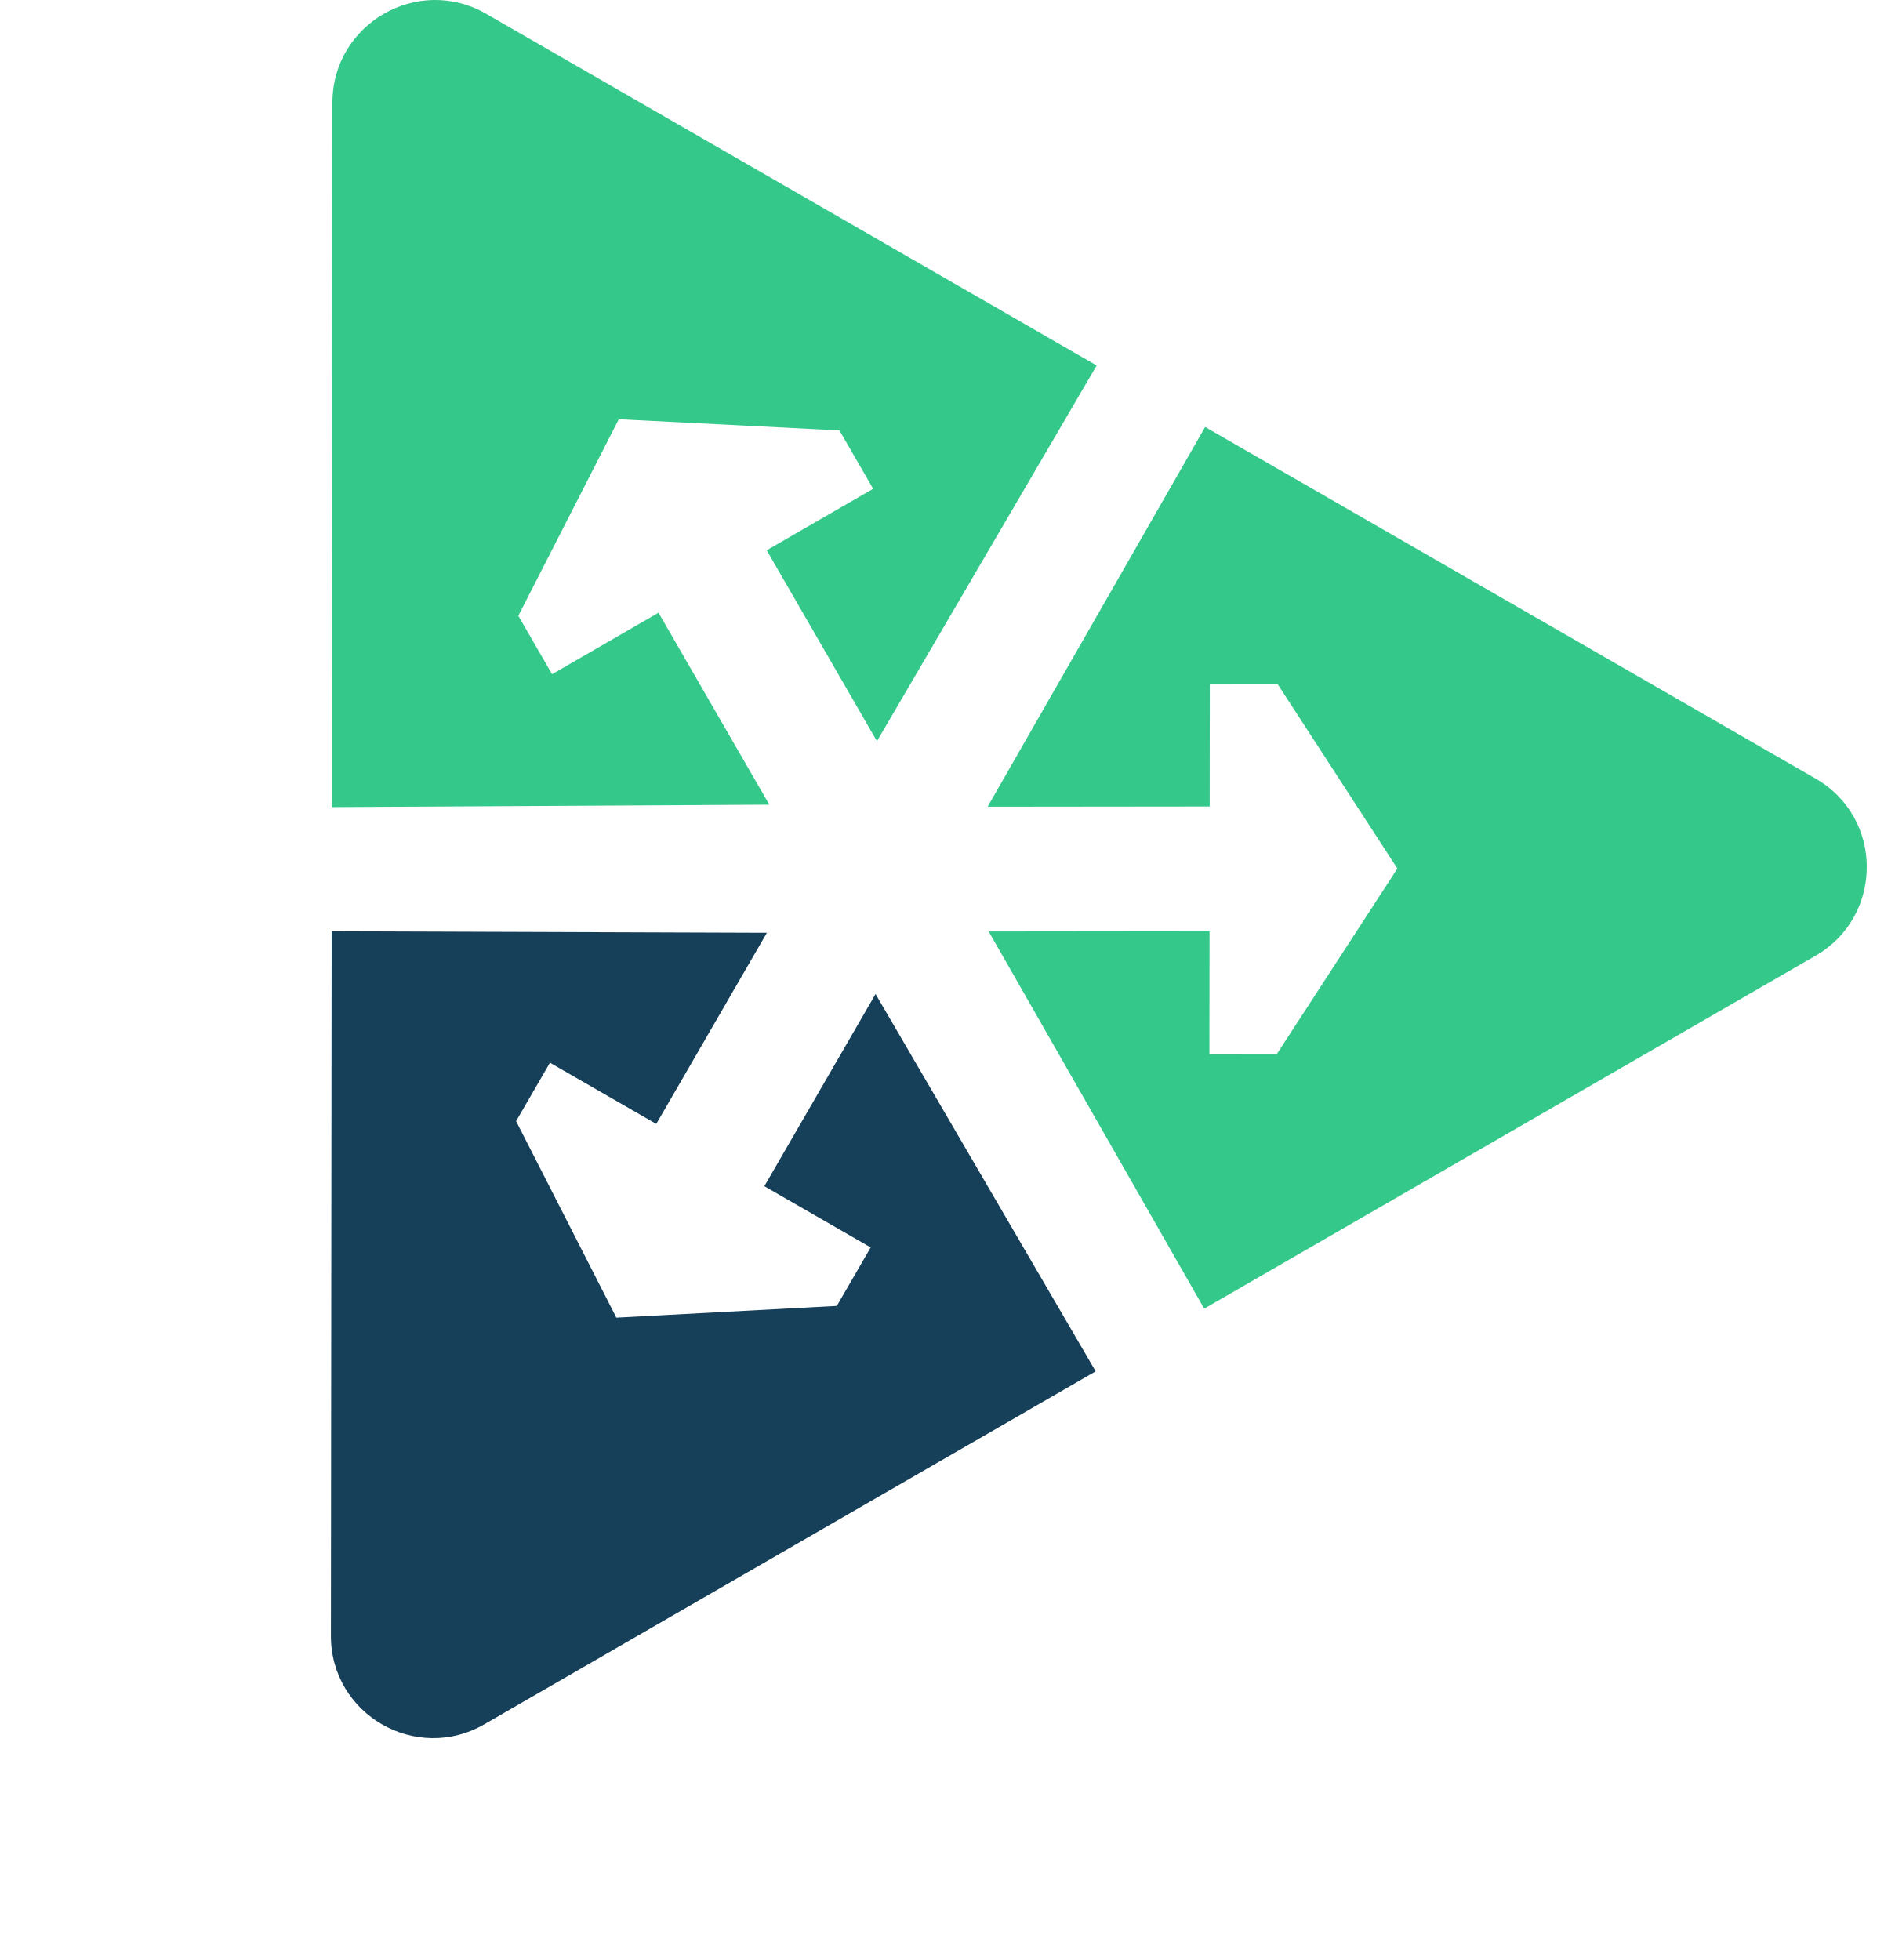
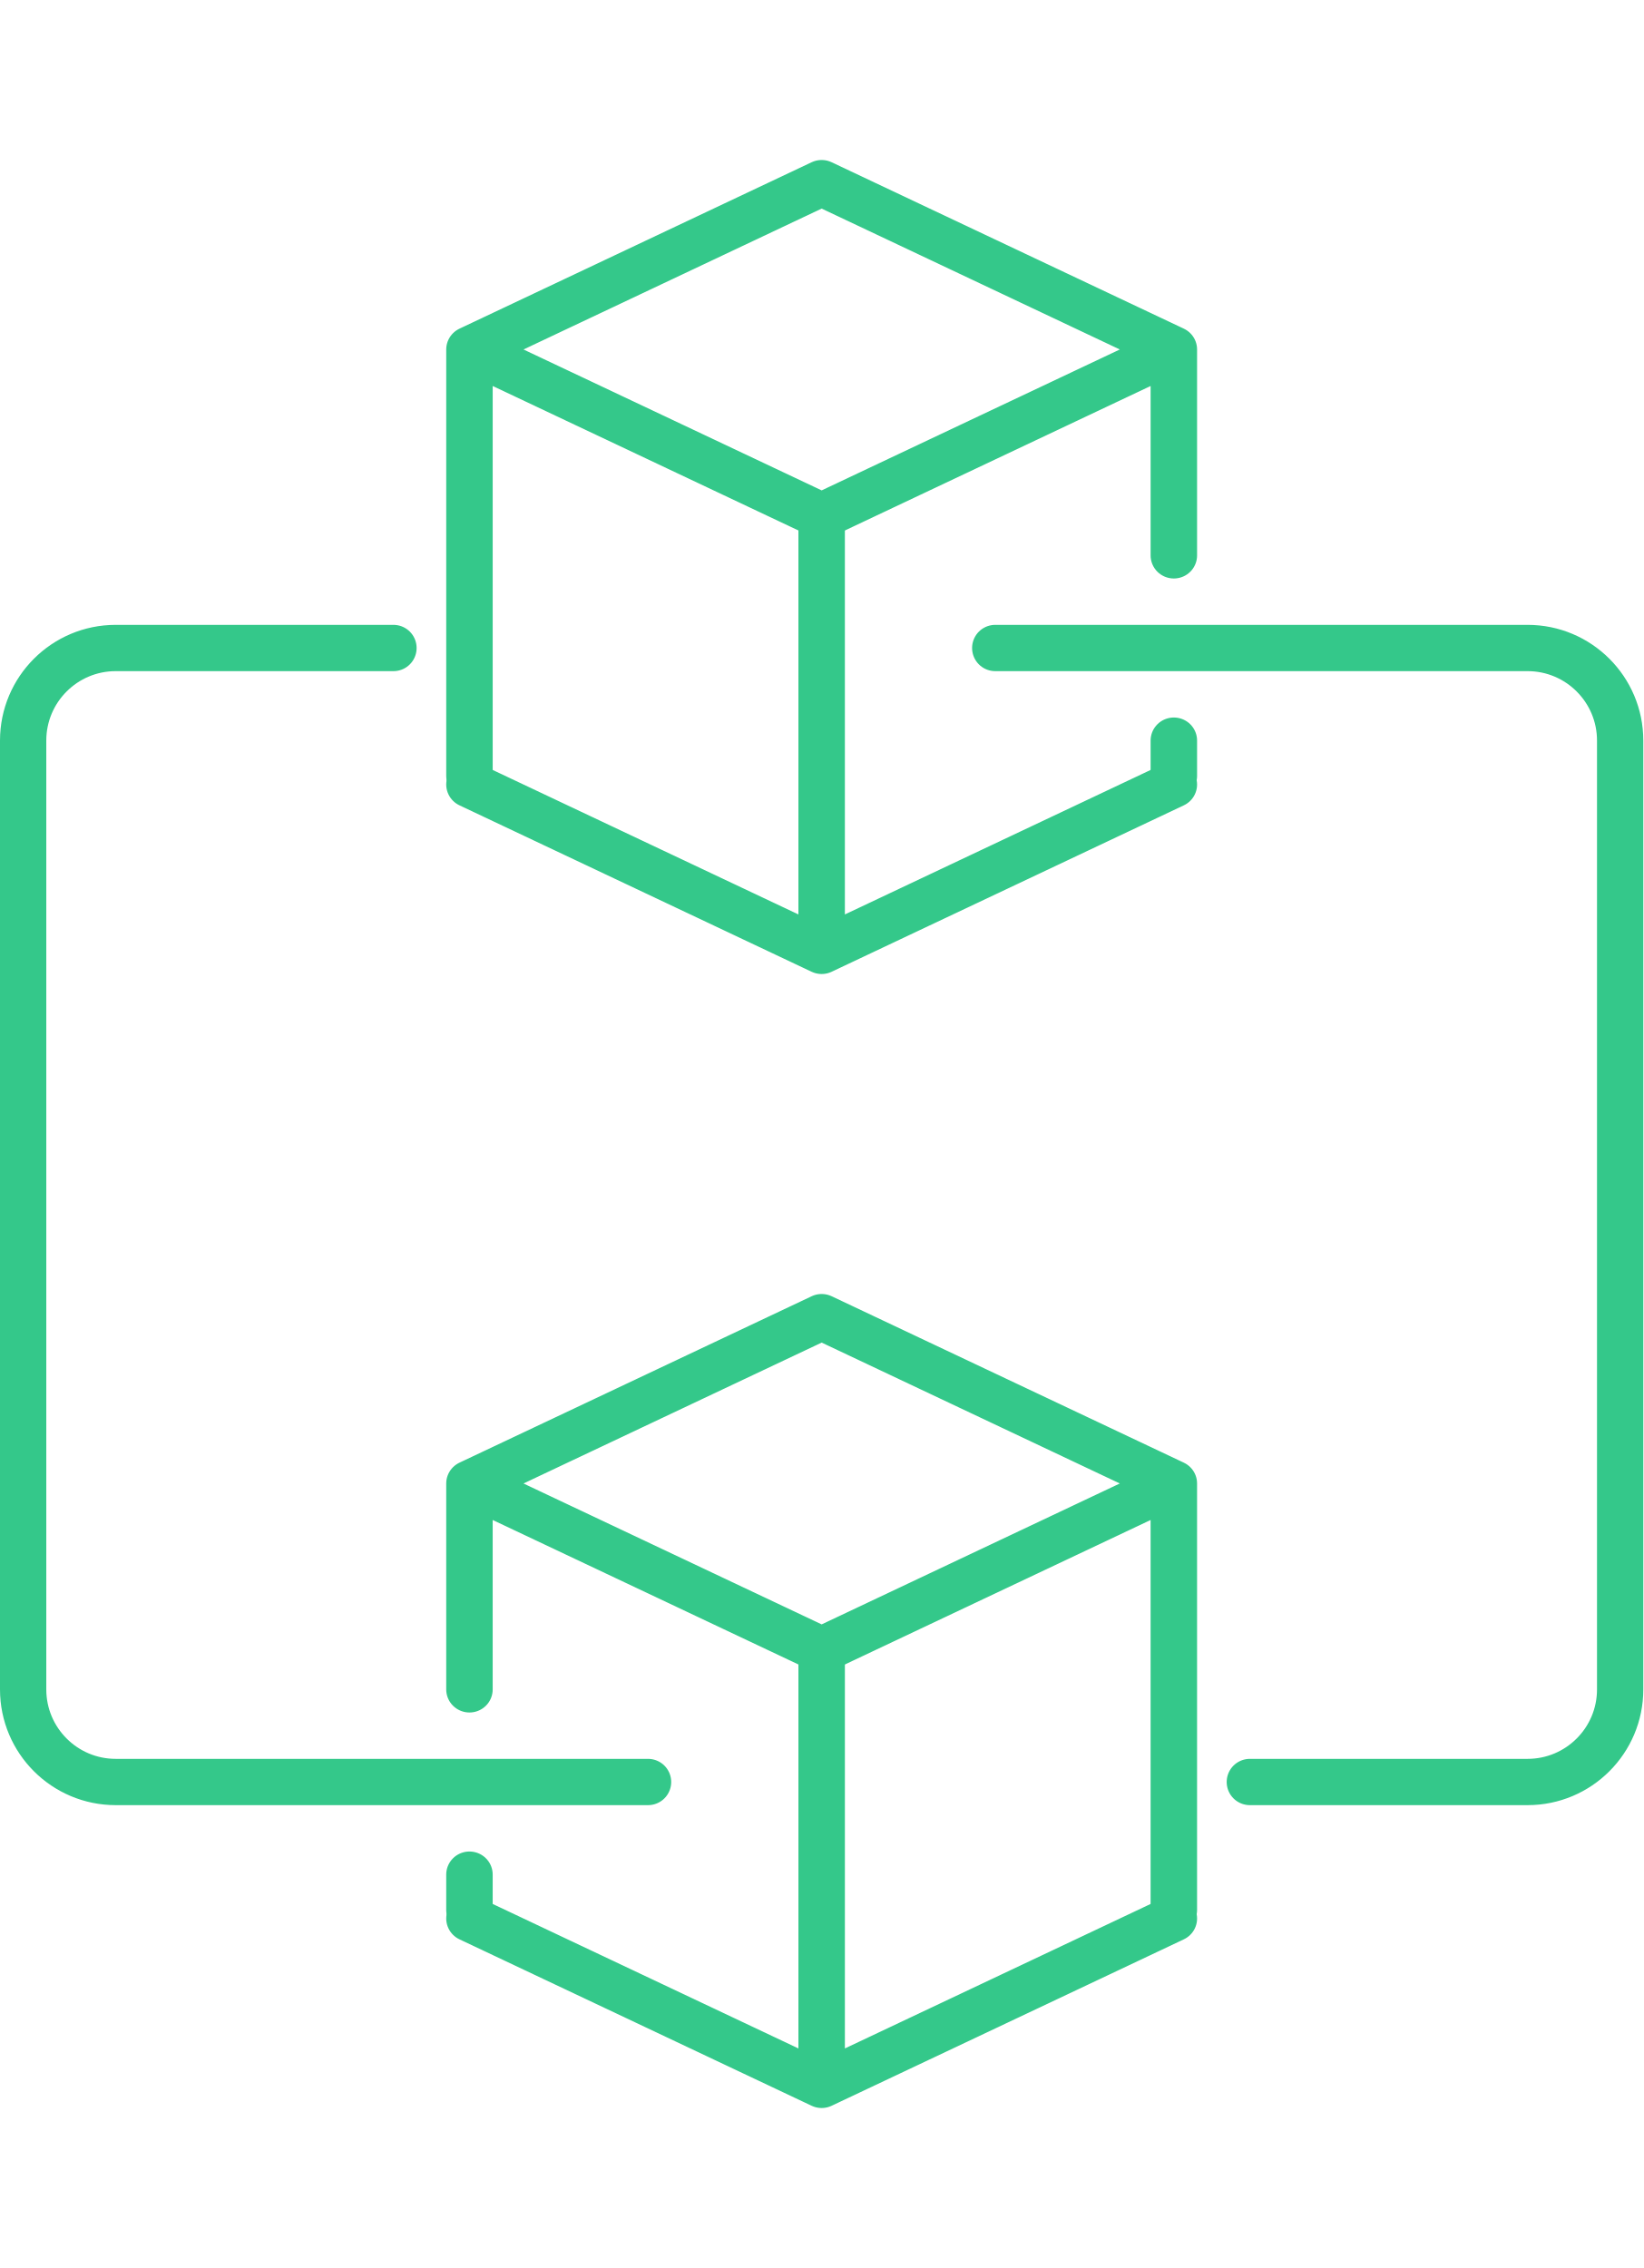
- <svg xmlns="http://www.w3.org/2000/svg" width="58" height="60" viewBox="0 0 58 60" fill="none">
-   <path d="M10.784 1.567L0 20.268L11.617 26.914V20.117H7.861V18.049L13.522 14.369L19.191 18.049V20.117H15.435V26.878L26.99 20.268L16.206 1.567C15.001 -0.522 11.989 -0.522 10.784 1.567Z" transform="matrix(-0.866537 -0.499112 0.500886 -0.865513 23.3877 59.5216)" fill="#163F59" />
-   <path d="M0 24.707L0.022 3.138C0.024 0.728 2.637 -0.78 4.725 0.422L23.416 11.188L16.69 22.69L13.316 16.845L16.574 14.963L15.542 13.176L8.787 12.834L5.712 18.851L6.745 20.639L10.003 18.757L13.396 24.633L0 24.707Z" transform="translate(10.1543)" fill="#34C88A" />
-   <path d="M26.736 13.071L45.426 23.837C47.514 25.039 47.511 28.051 45.42 29.258L26.708 40.061L20.11 28.514L26.871 28.507L26.867 32.263L28.935 32.26L32.621 26.588L28.947 20.93L26.879 20.933L26.875 24.688L20.078 24.695L26.736 13.071Z" transform="translate(10.1543)" fill="#34C88A" />
+ <svg xmlns="http://www.w3.org/2000/svg" width="71" height="98" viewBox="0 0 71 98" fill="none">
+   <path d="M13.079 0L28.902 5.614L34.517 21.438M13.079 0L18.693 15.824L34.517 21.438M13.079 0L0 13.079M34.517 21.438L28.2 27.755M21.438 34.517L22.522 33.433" transform="translate(11 24.3138) scale(1.00381 0.996177) rotate(-45)" stroke="#34C88A" stroke-width="2" stroke-linecap="round" stroke-linejoin="round" />
+   <path d="M0 0L5.614 15.824M21.438 21.438L5.614 15.824M5.614 15.824L18.916 2.522" transform="translate(20.2832 33.8988) scale(1.00381 0.996177) rotate(-45)" stroke="#34C88A" stroke-width="2" stroke-linecap="round" stroke-linejoin="round" />
+   <path d="M0 0H23C25.209 0 27 1.791 27 4V45C27 47.209 25.209 49 23 49H11" transform="translate(43 28)" stroke="#34C88A" stroke-width="2" stroke-linecap="round" stroke-linejoin="round" />
+   <path d="M13.079 0L28.902 5.614L34.517 21.438M13.079 0L18.693 15.824L34.517 21.438M13.079 0L0 13.079M34.517 21.438L28.2 27.755M21.438 34.517L22.522 33.433" transform="translate(60 73.3138) scale(-1.00381 0.996177) rotate(-45)" stroke="#34C88A" stroke-width="2" stroke-linecap="round" stroke-linejoin="round" />
+   <path d="M0 0L5.614 15.824M21.438 21.438L5.614 15.824M5.614 15.824L18.916 2.522" transform="translate(50.7168 82.8988) scale(-1.00381 0.996177) rotate(-45)" stroke="#34C88A" stroke-width="2" stroke-linecap="round" stroke-linejoin="round" />
+   <path d="M0 0H23C25.209 0 27 1.791 27 4V45C27 47.209 25.209 49 23 49H11" transform="translate(28 77) rotate(180)" stroke="#34C88A" stroke-width="2" stroke-linecap="round" stroke-linejoin="round" />
</svg>
